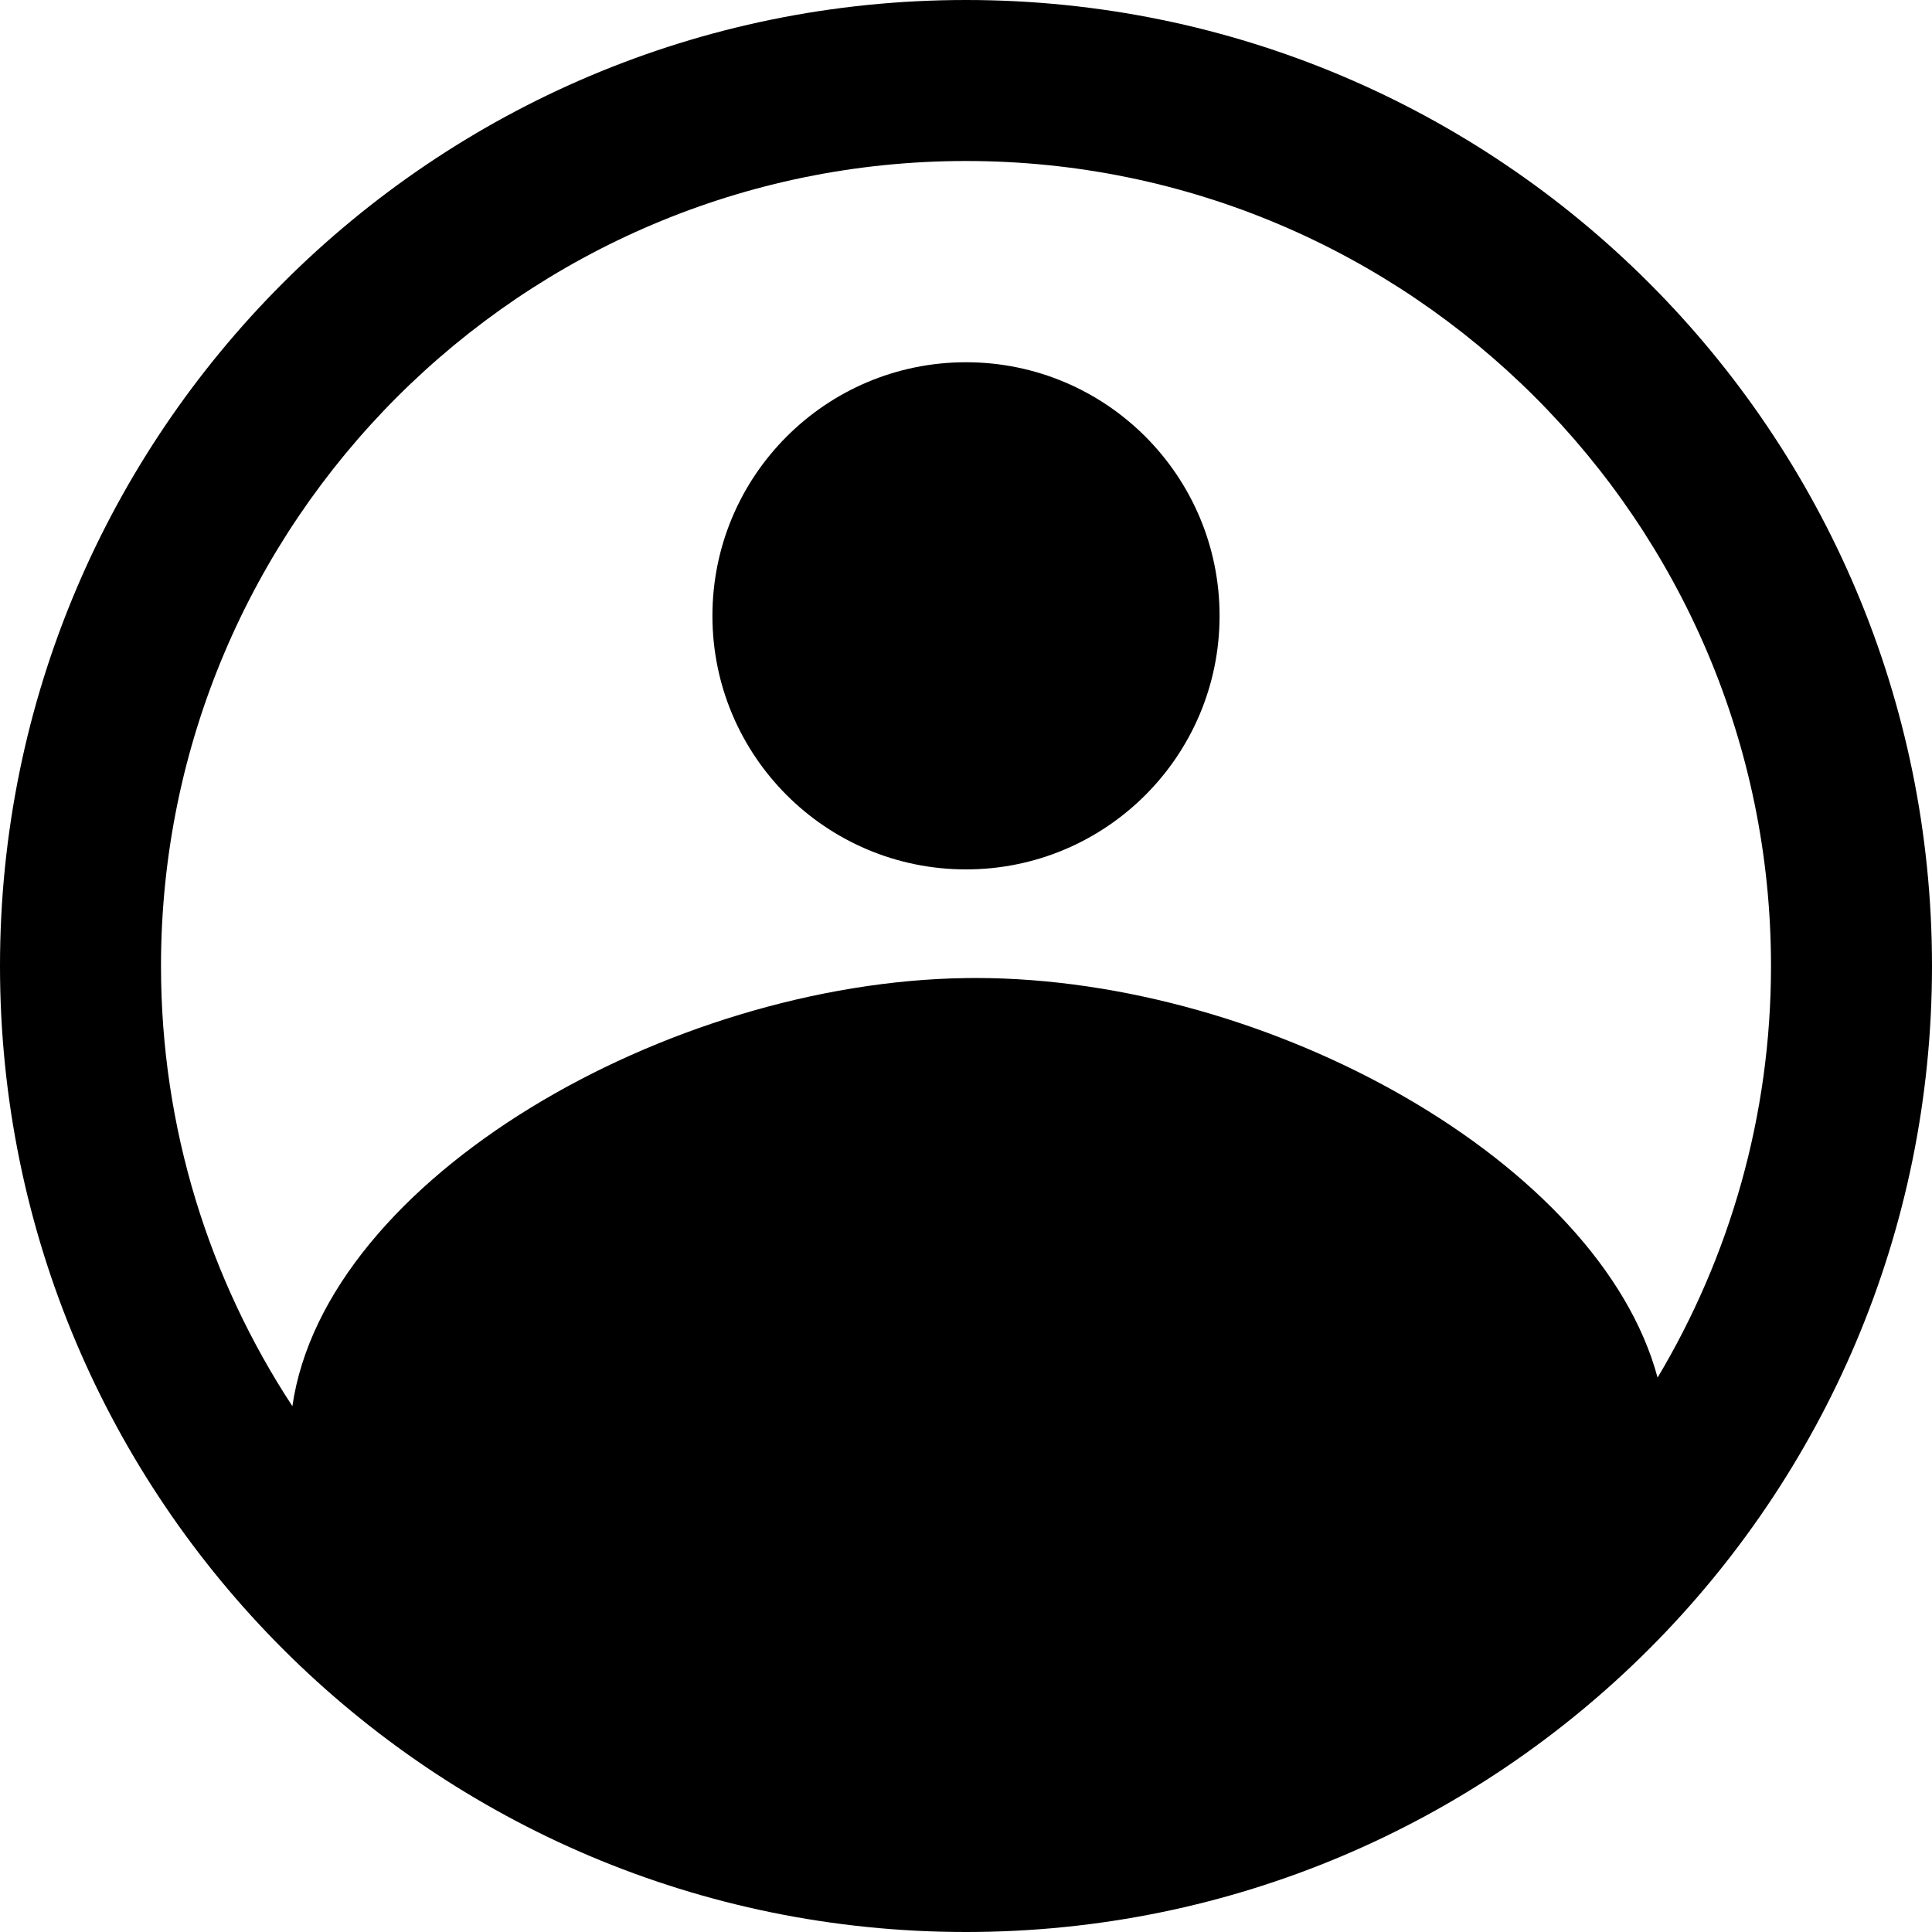
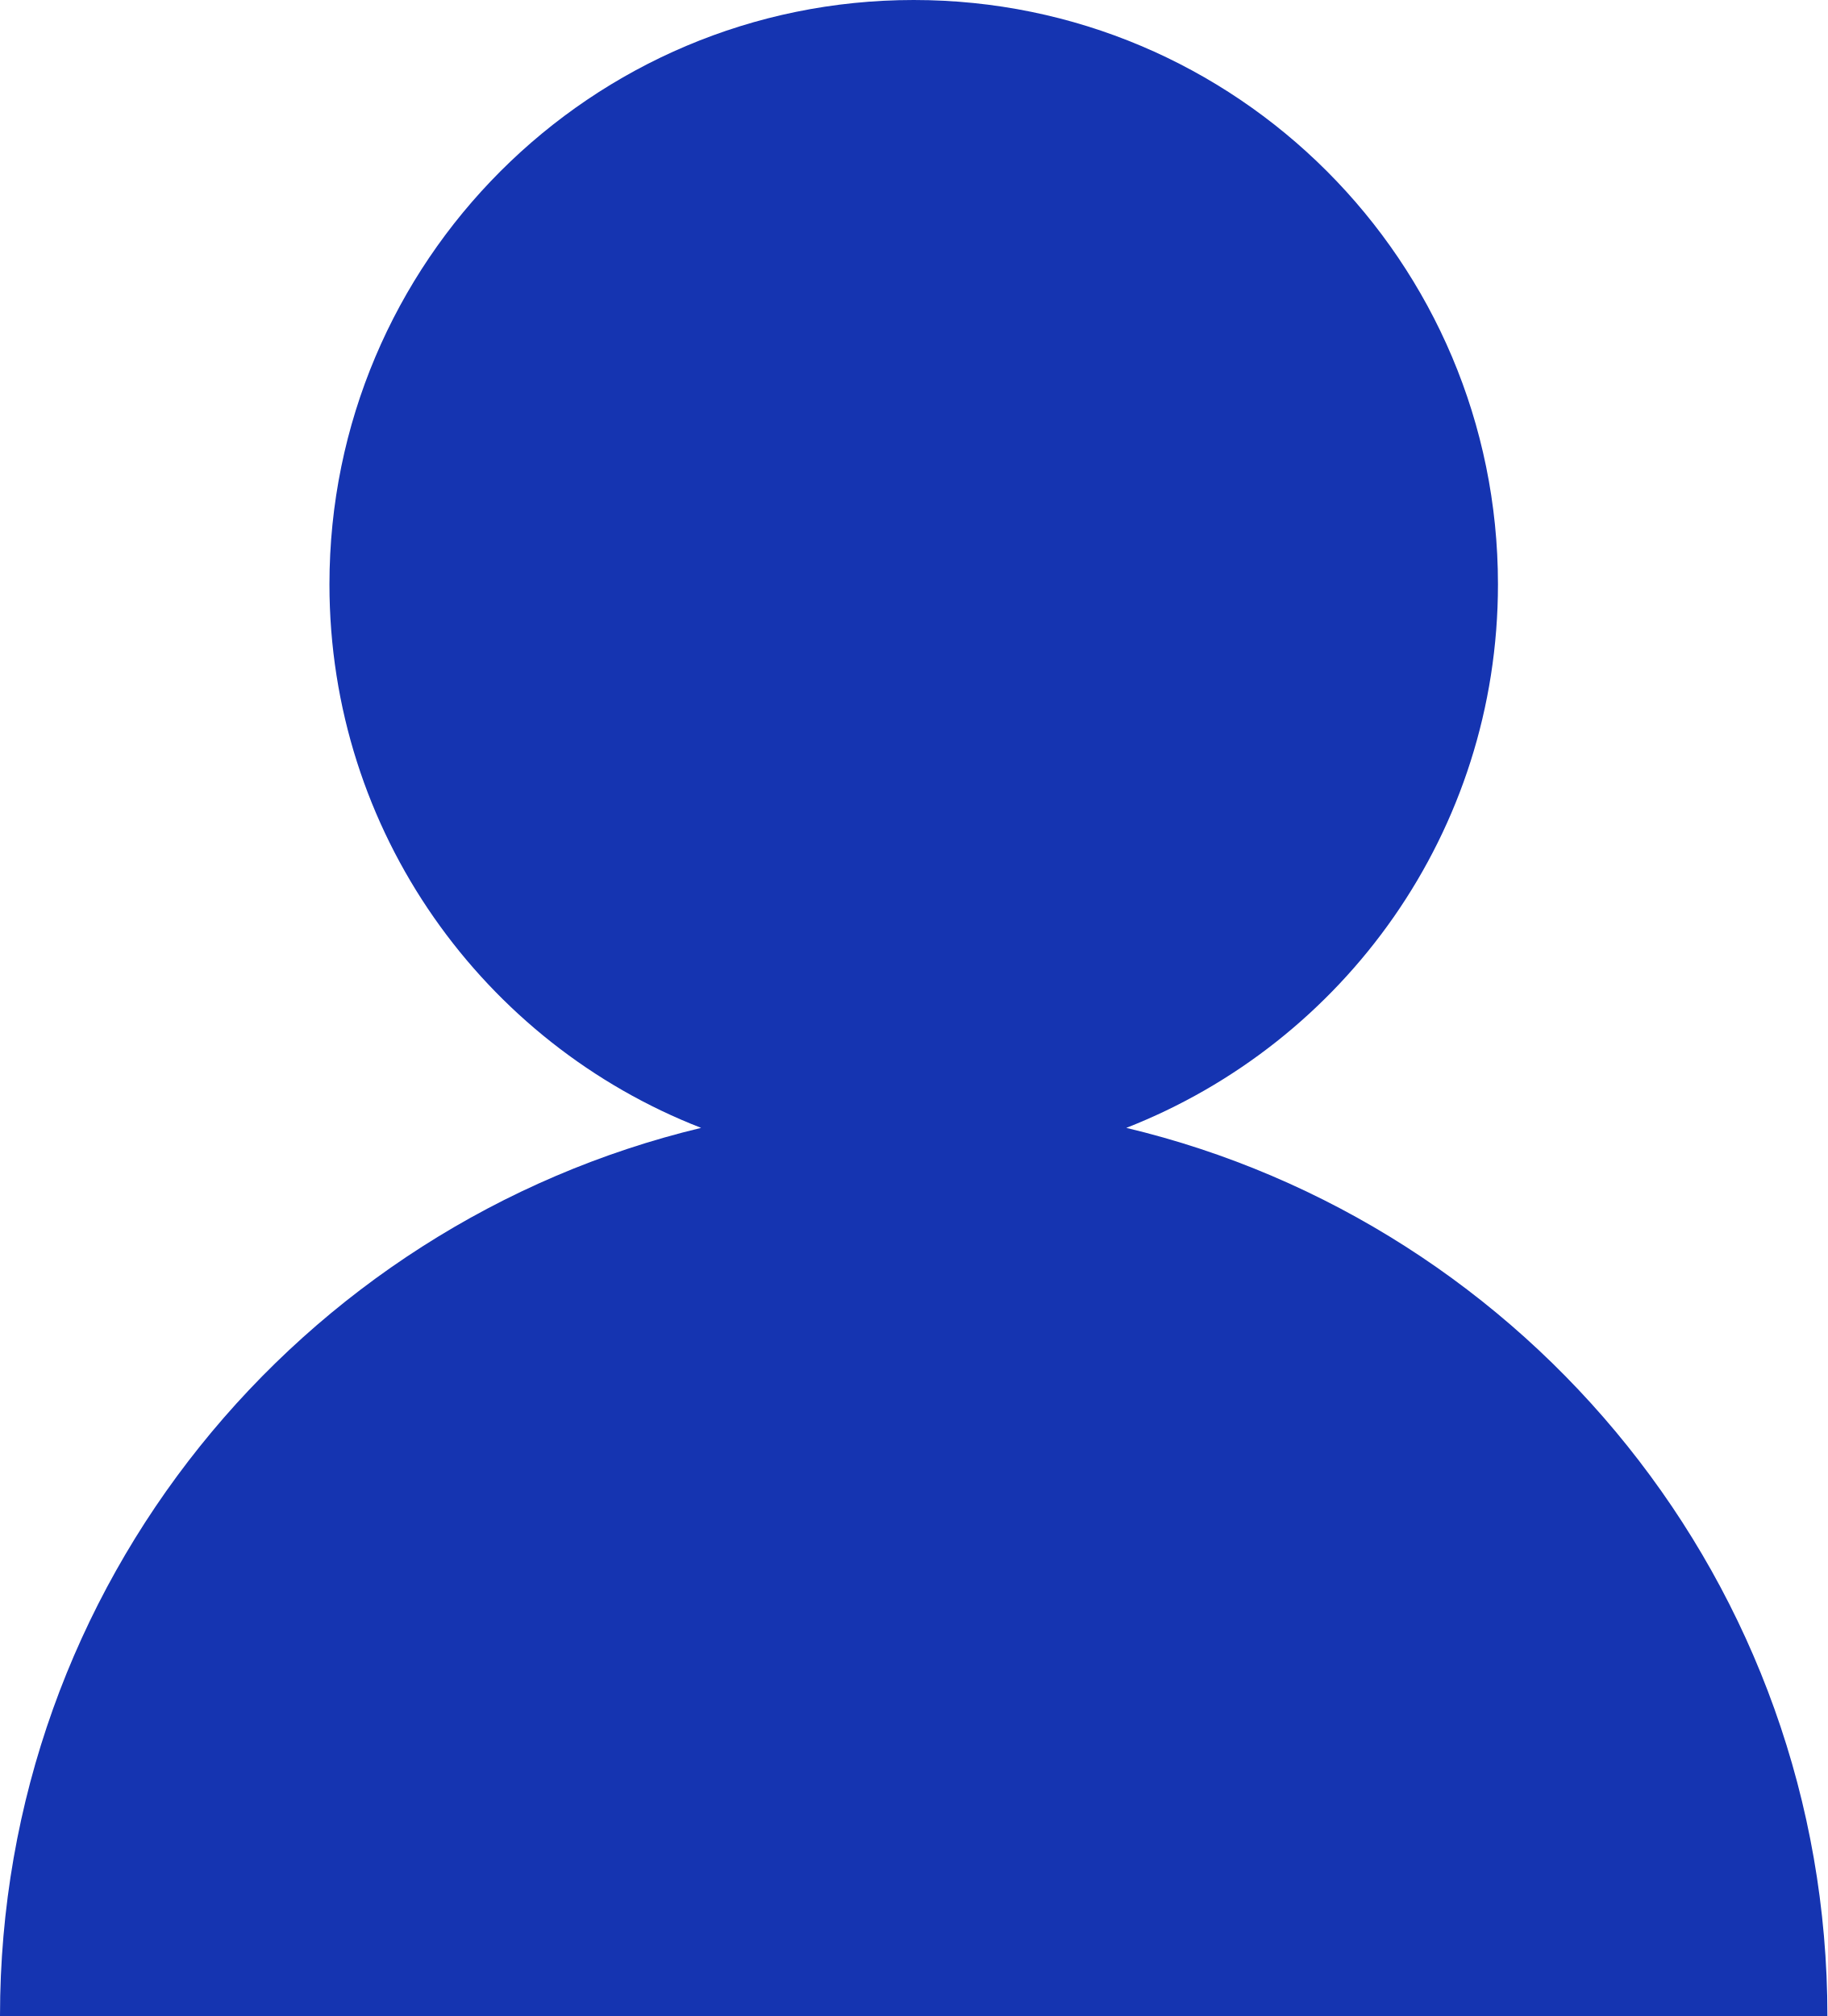
- <svg xmlns="http://www.w3.org/2000/svg" id="_레이어_1" data-name="레이어 1" viewBox="0 0 240 240">
-   <circle cx="120" cy="76.5" r="31.5" fill="current" stroke="none" />
-   <path d="M120,0C53.73,0,0,53.73,0,120s53.73,120,120,120,120-53.73,120-120S186.27,0,120,0Zm1.17,121.49h0c-.39,.01-.78,.01-1.17,.01-36.94,.5-79.57,24.84-83.68,53.18-10.31-15.72-16.32-34.51-16.32-54.68,0-55.14,44.86-100,100-100s100,44.86,100,100c0,18.67-5.15,36.16-14.09,51.13-7.15-26.62-48.09-49.64-84.74-49.64Z" fill="current" stroke="none" />
+ <svg xmlns="http://www.w3.org/2000/svg" id="_레이어_2" data-name=" 레이어 2" viewBox="0 0 24.24 26.74">
+   <g id="_레이어_1-2" data-name=" 레이어 1-2">
+     <path d="M14.94,14.96c2.89-1.13,4.93-3.93,4.93-7.21,0-4.28-3.47-7.75-7.75-7.75S4.37,3.47,4.37,7.75c0,3.29,2.05,6.09,4.93,7.21C3.97,16.24,0,21.02,0,26.74H24.24c0-5.72-3.97-10.51-9.3-11.78Z" style="fill: #1534b1;" />
+   </g>
</svg>
